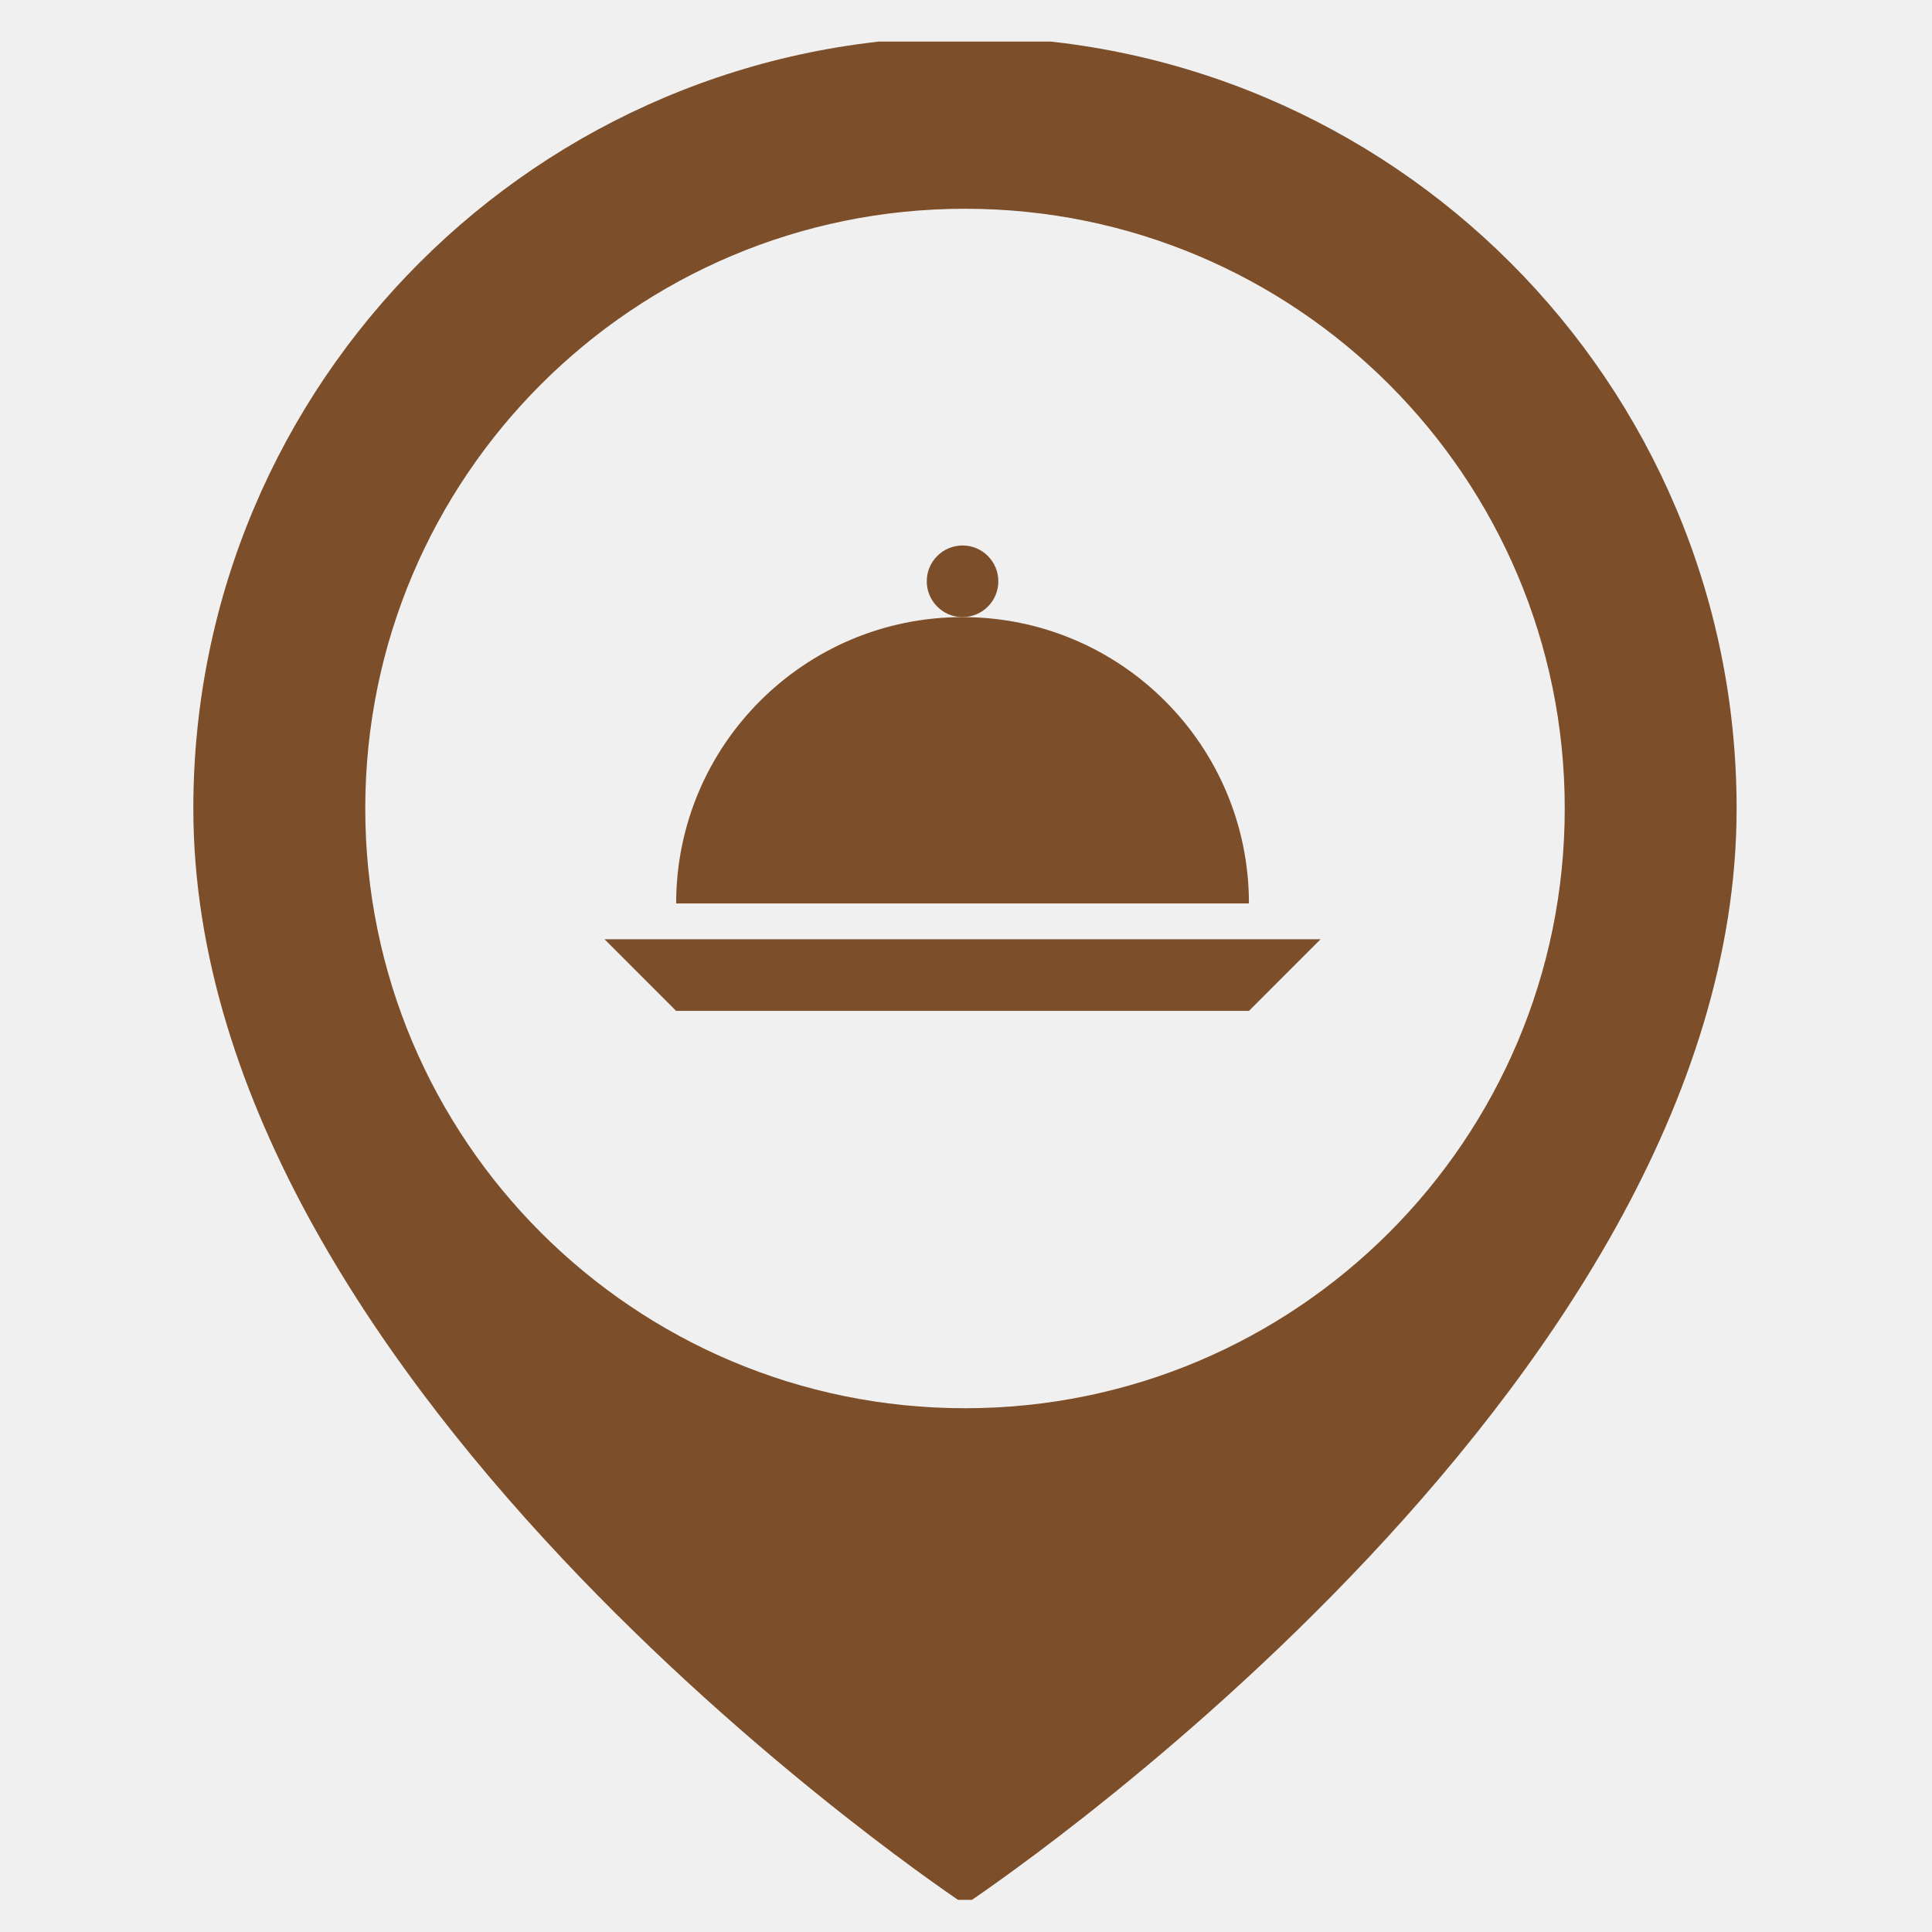
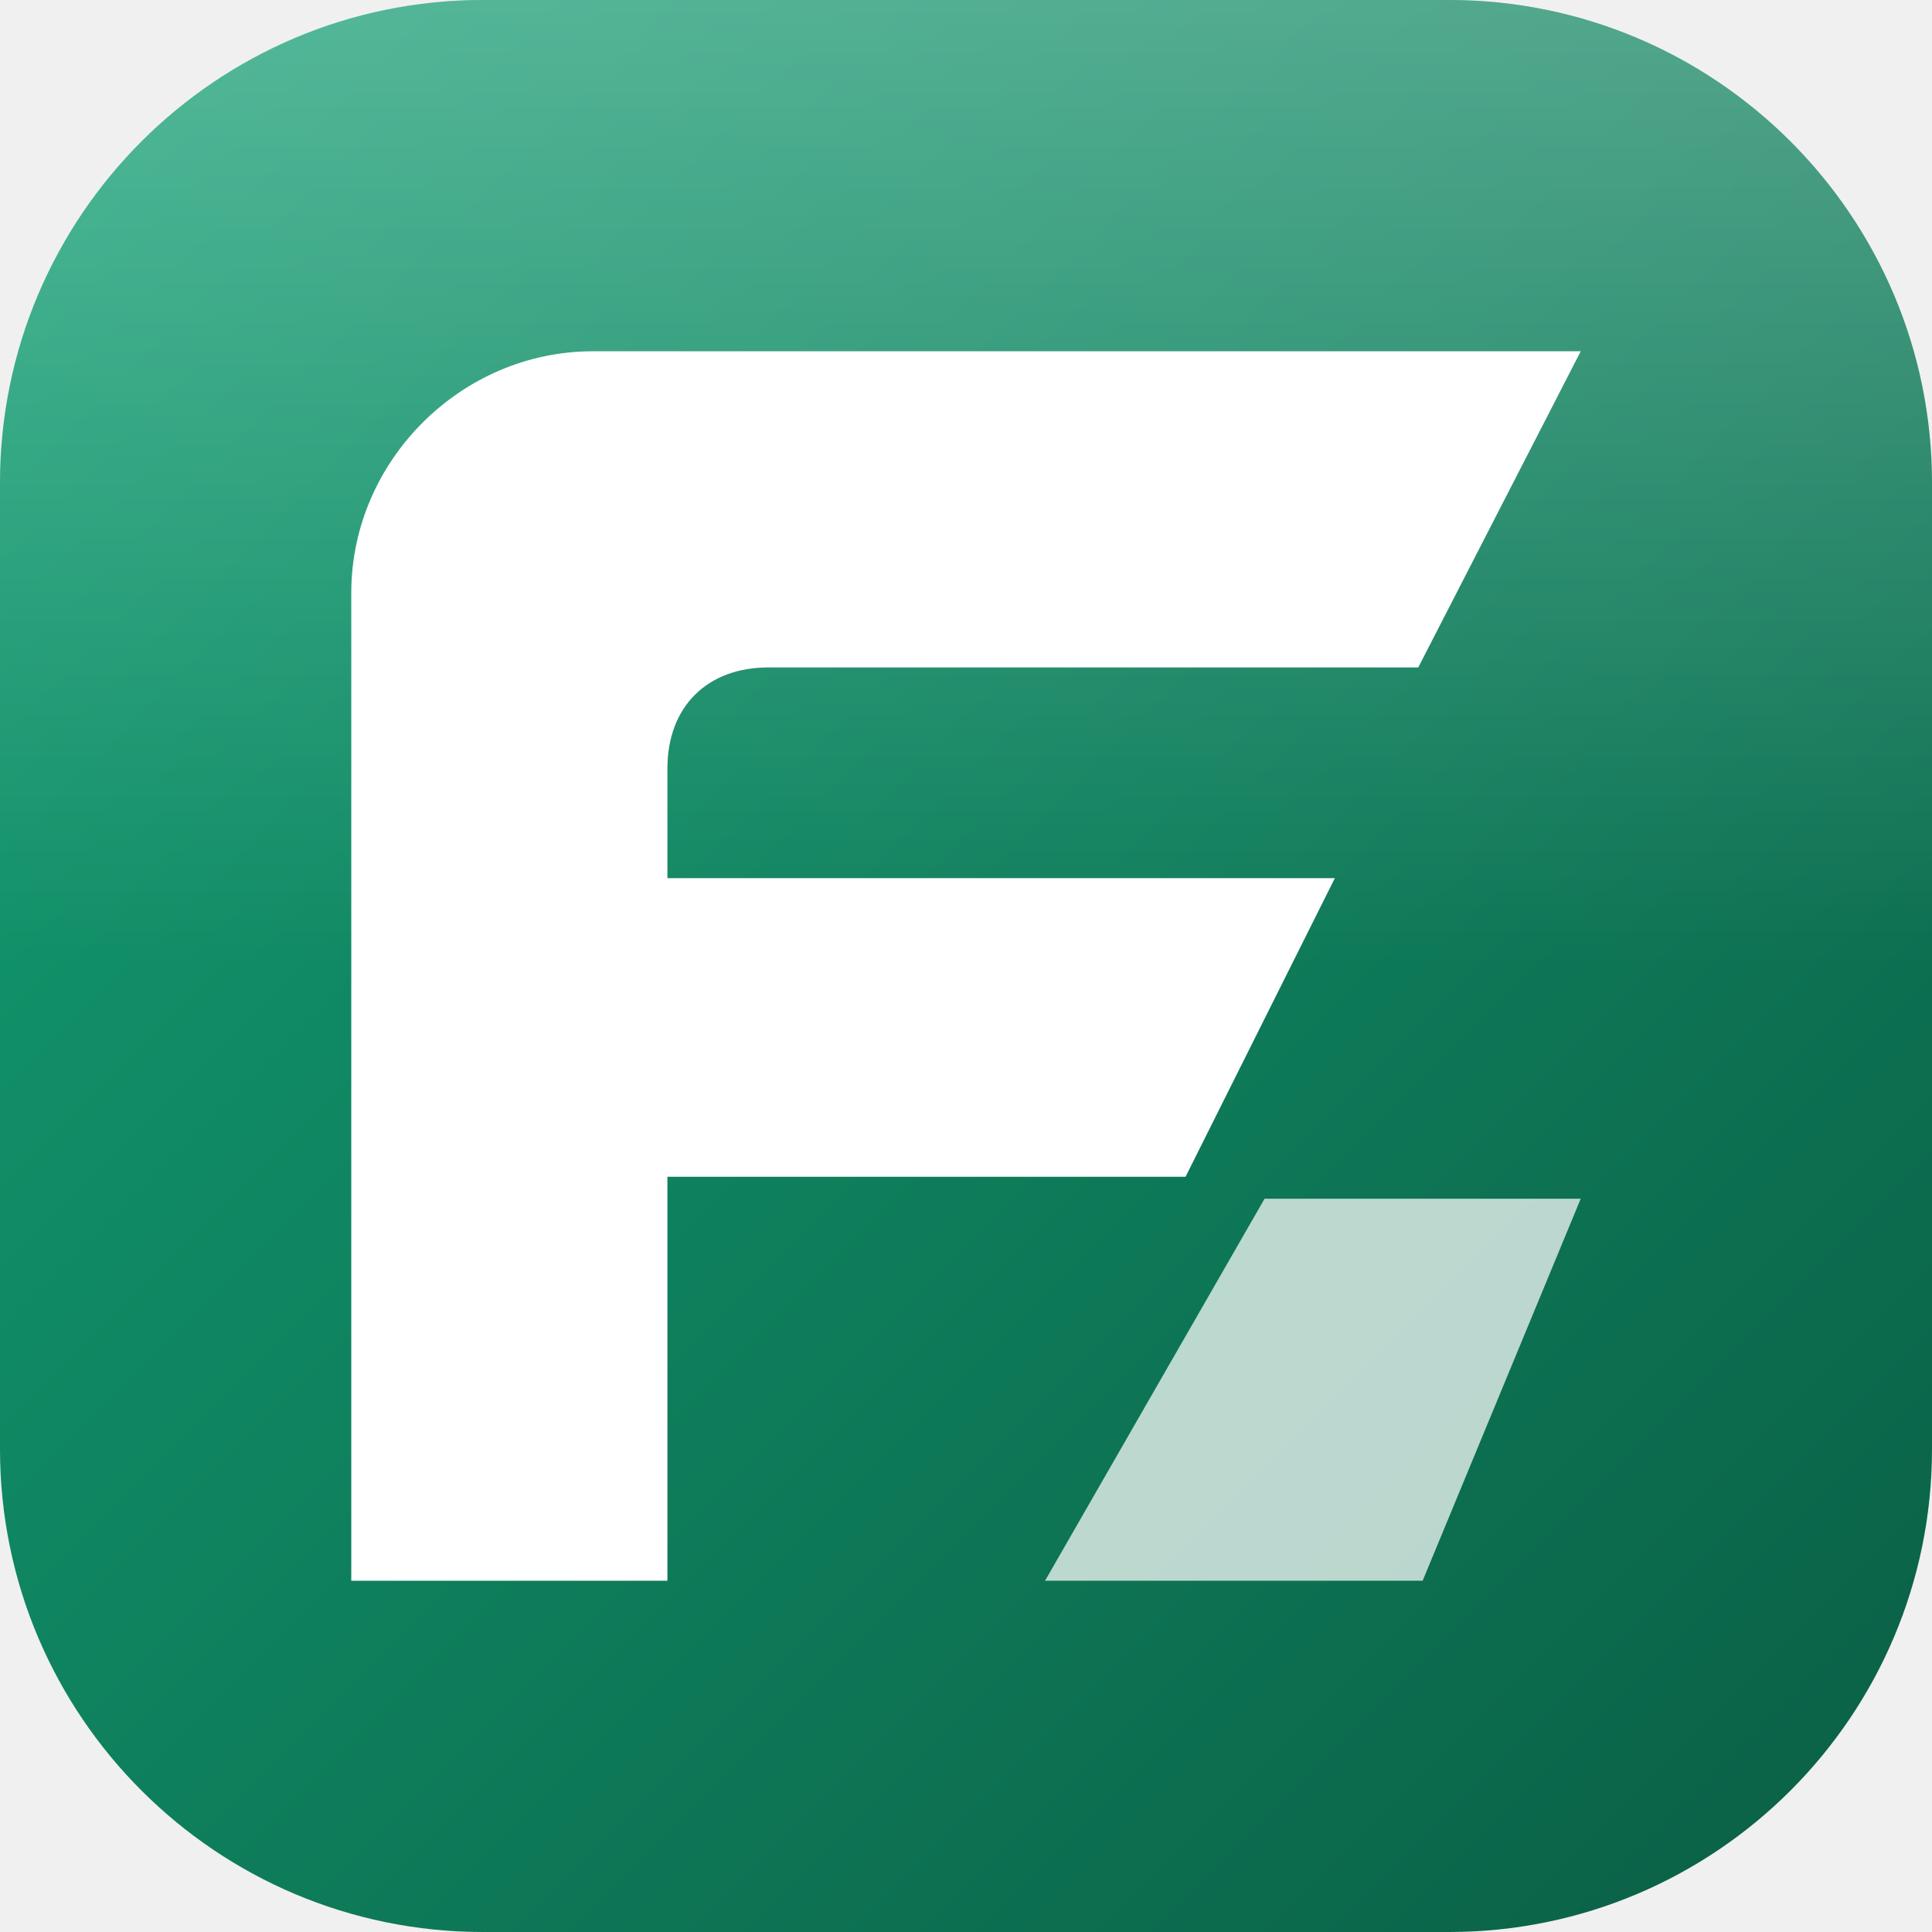
- <svg xmlns="http://www.w3.org/2000/svg" version="1.1" width="128" height="128" viewBox="0 0 128 128">
-   <g transform="matrix(0.8046875,0,0,0.8046875,12.43222,2.753087)">
-     <svg viewBox="0 0 79 95" data-background-color="#000000" preserveAspectRatio="xMidYMid meet" height="153" width="128">
-       <g id="tight-bounds" transform="matrix(1,0,0,1,0.05198755,-0.2405)">
-         <svg viewBox="0 0 78.896 95.481" height="95.481" width="78.896">
-           <g>
-             <svg viewBox="0 0 78.896 95.481" height="95.481" width="78.896">
-               <g>
-                 <svg viewBox="0 0 78.896 95.481" height="95.481" width="78.896">
-                   <g id="textblocktransform">
-                     <svg viewBox="0 0 78.896 95.481" height="95.481" width="78.896" id="textblock">
-                       <g>
-                         <svg viewBox="0 0 78.896 95.481" height="95.481" width="78.896">
-                           <g>
-                             <svg viewBox="0 0 78.896 95.481" height="95.481" width="78.896">
-                               <g>
-                                 <svg version="1.1" x="0" y="0" viewBox="44.467 0 423.066 512" enable-background="new 0 0 512 512" xml:space="preserve" height="95.481" width="78.896" class="icon-icon-0" data-fill-palette-color="accent" id="icon-0">
-                                   <g fill="#7c4e29" data-fill-palette-color="accent">
-                                     <path d="M256 0C139.167 0 44.467 94.708 44.467 211.534 44.467 372.184 256 512 256 512s211.533-139.816 211.533-300.466C467.533 94.708 372.833 0 256 0zM256 375.941c-90.8 0-164.4-73.6-164.4-164.408 0-90.8 73.601-164.409 164.4-164.409s164.417 73.608 164.417 164.409C420.417 302.342 346.8 375.941 256 375.941z" fill="#7c4e29" data-fill-palette-color="accent" />
-                                     <polygon points="176.825,267.018 333.842,267.018 353.467,247.383 157.2,247.383  " fill="#7c4e29" data-fill-palette-color="accent" />
-                                     <path d="M255.333 159.067c-43.357 0-78.508 35.15-78.508 78.5h157.017C333.842 194.217 298.692 159.067 255.333 159.067z" fill="#7c4e29" data-fill-palette-color="accent" />
-                                     <path d="M265.141 149.25c0-5.417-4.383-9.817-9.808-9.817s-9.808 4.4-9.808 9.817c0 5.417 4.383 9.817 9.808 9.817S265.141 154.667 265.141 149.25z" fill="#7c4e29" data-fill-palette-color="accent" />
-                                   </g>
-                                 </svg>
-                               </g>
-                             </svg>
-                           </g>
-                         </svg>
-                       </g>
-                     </svg>
-                   </g>
-                 </svg>
-               </g>
-               <g />
-             </svg>
-           </g>
-           <defs />
-         </svg>
-         <rect width="78.896" height="95.481" fill="none" stroke="none" visibility="hidden" />
-       </g>
-     </svg>
-   </g>
+ <svg xmlns="http://www.w3.org/2000/svg" width="64" height="64" viewBox="0 0 44 44">
+   <defs>
+     <linearGradient id="fsBg" x1="0" y1="0" x2="44" y2="44" gradientUnits="userSpaceOnUse">
+       <stop offset="0" stop-color="#12A074" />
+       <stop offset="0.55" stop-color="#0E7C5A" />
+       <stop offset="1" stop-color="#0A5E44" />
+     </linearGradient>
+     <linearGradient id="fsHi" x1="22" y1="0" x2="22" y2="22" gradientUnits="userSpaceOnUse">
+       <stop offset="0" stop-color="#FFFFFF" stop-opacity="0.28" />
+       <stop offset="1" stop-color="#FFFFFF" stop-opacity="0" />
+     </linearGradient>
+   </defs>
+   <rect x="0" y="0" width="44" height="44" rx="11" fill="url(#fsBg)" />
+   <rect x="0" y="0" width="44" height="44" rx="11" fill="url(#fsHi)" />
+   <path d="M8 13.5C8 10.5 10.5 8 13.5 8H36L32.3 15.2H17.5C16.1 15.2 15.2 16.1 15.2 17.5V20H30.4L27 26.8H15.2V36H8V13.5Z" fill="#FFFFFF" />
+   <path d="M28.8 27.3H36L32.4 36H23.8L28.8 27.3Z" fill="#FFFFFF" opacity="0.72" />
</svg>
